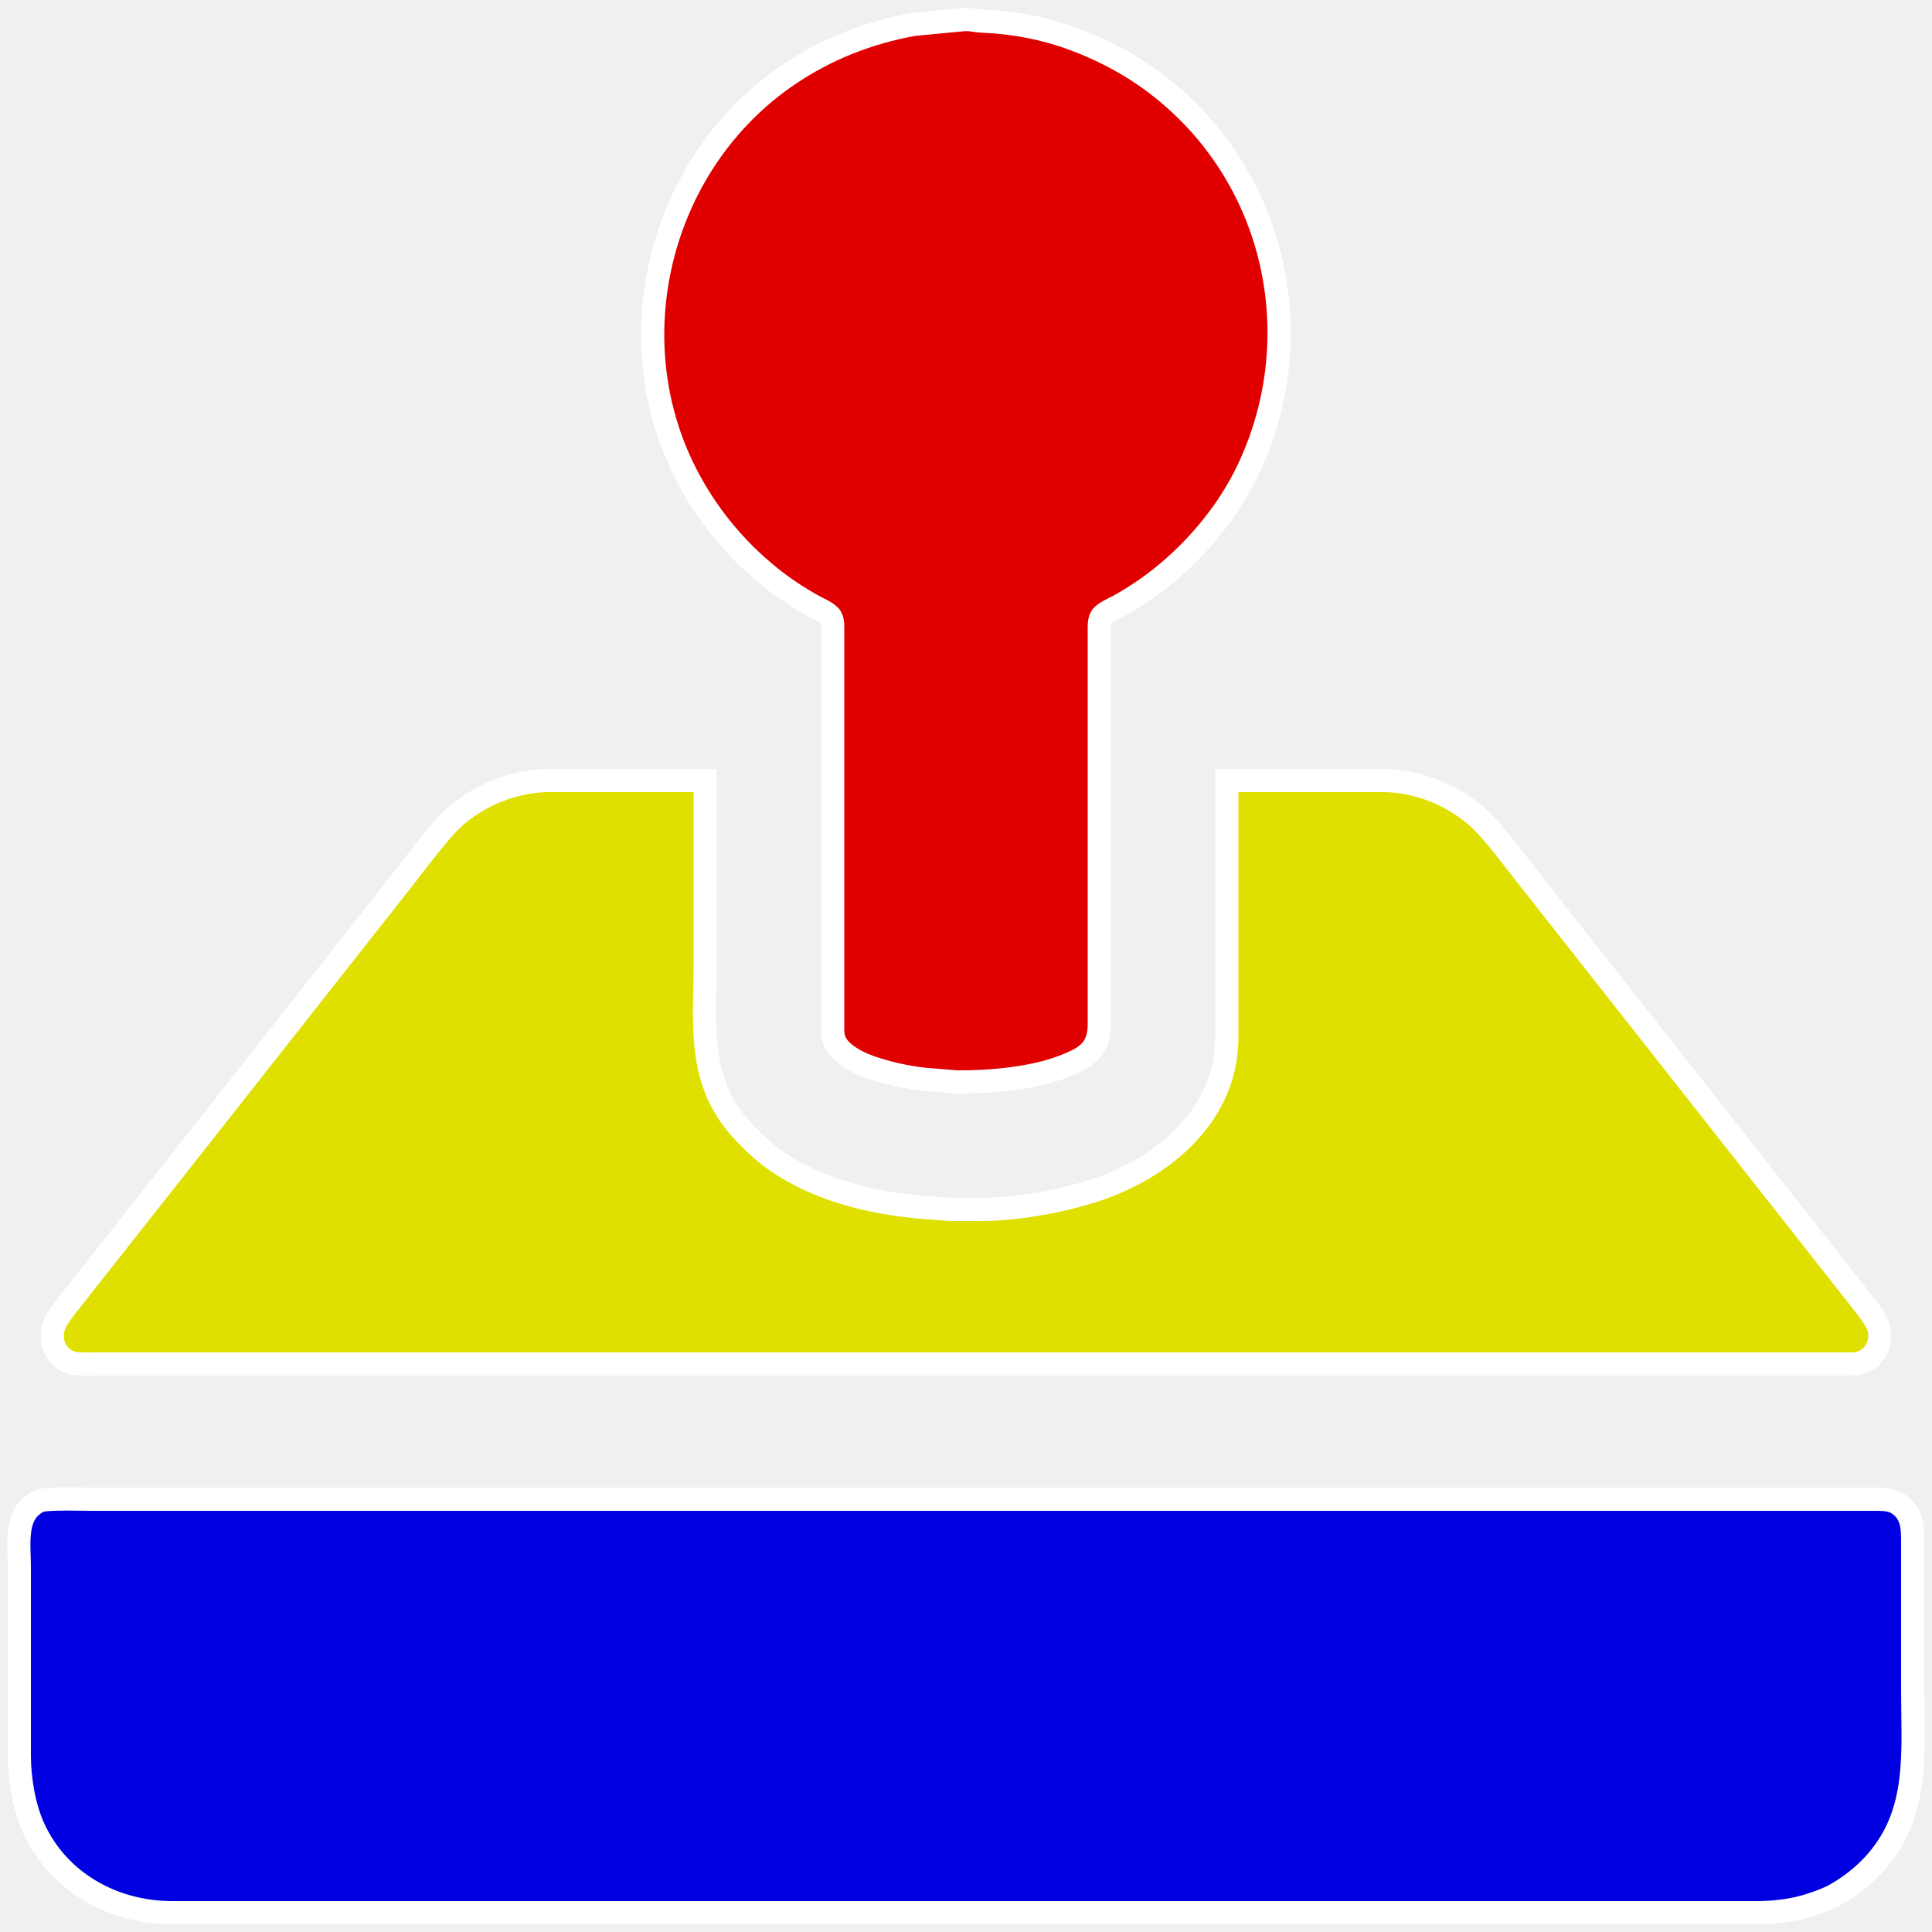
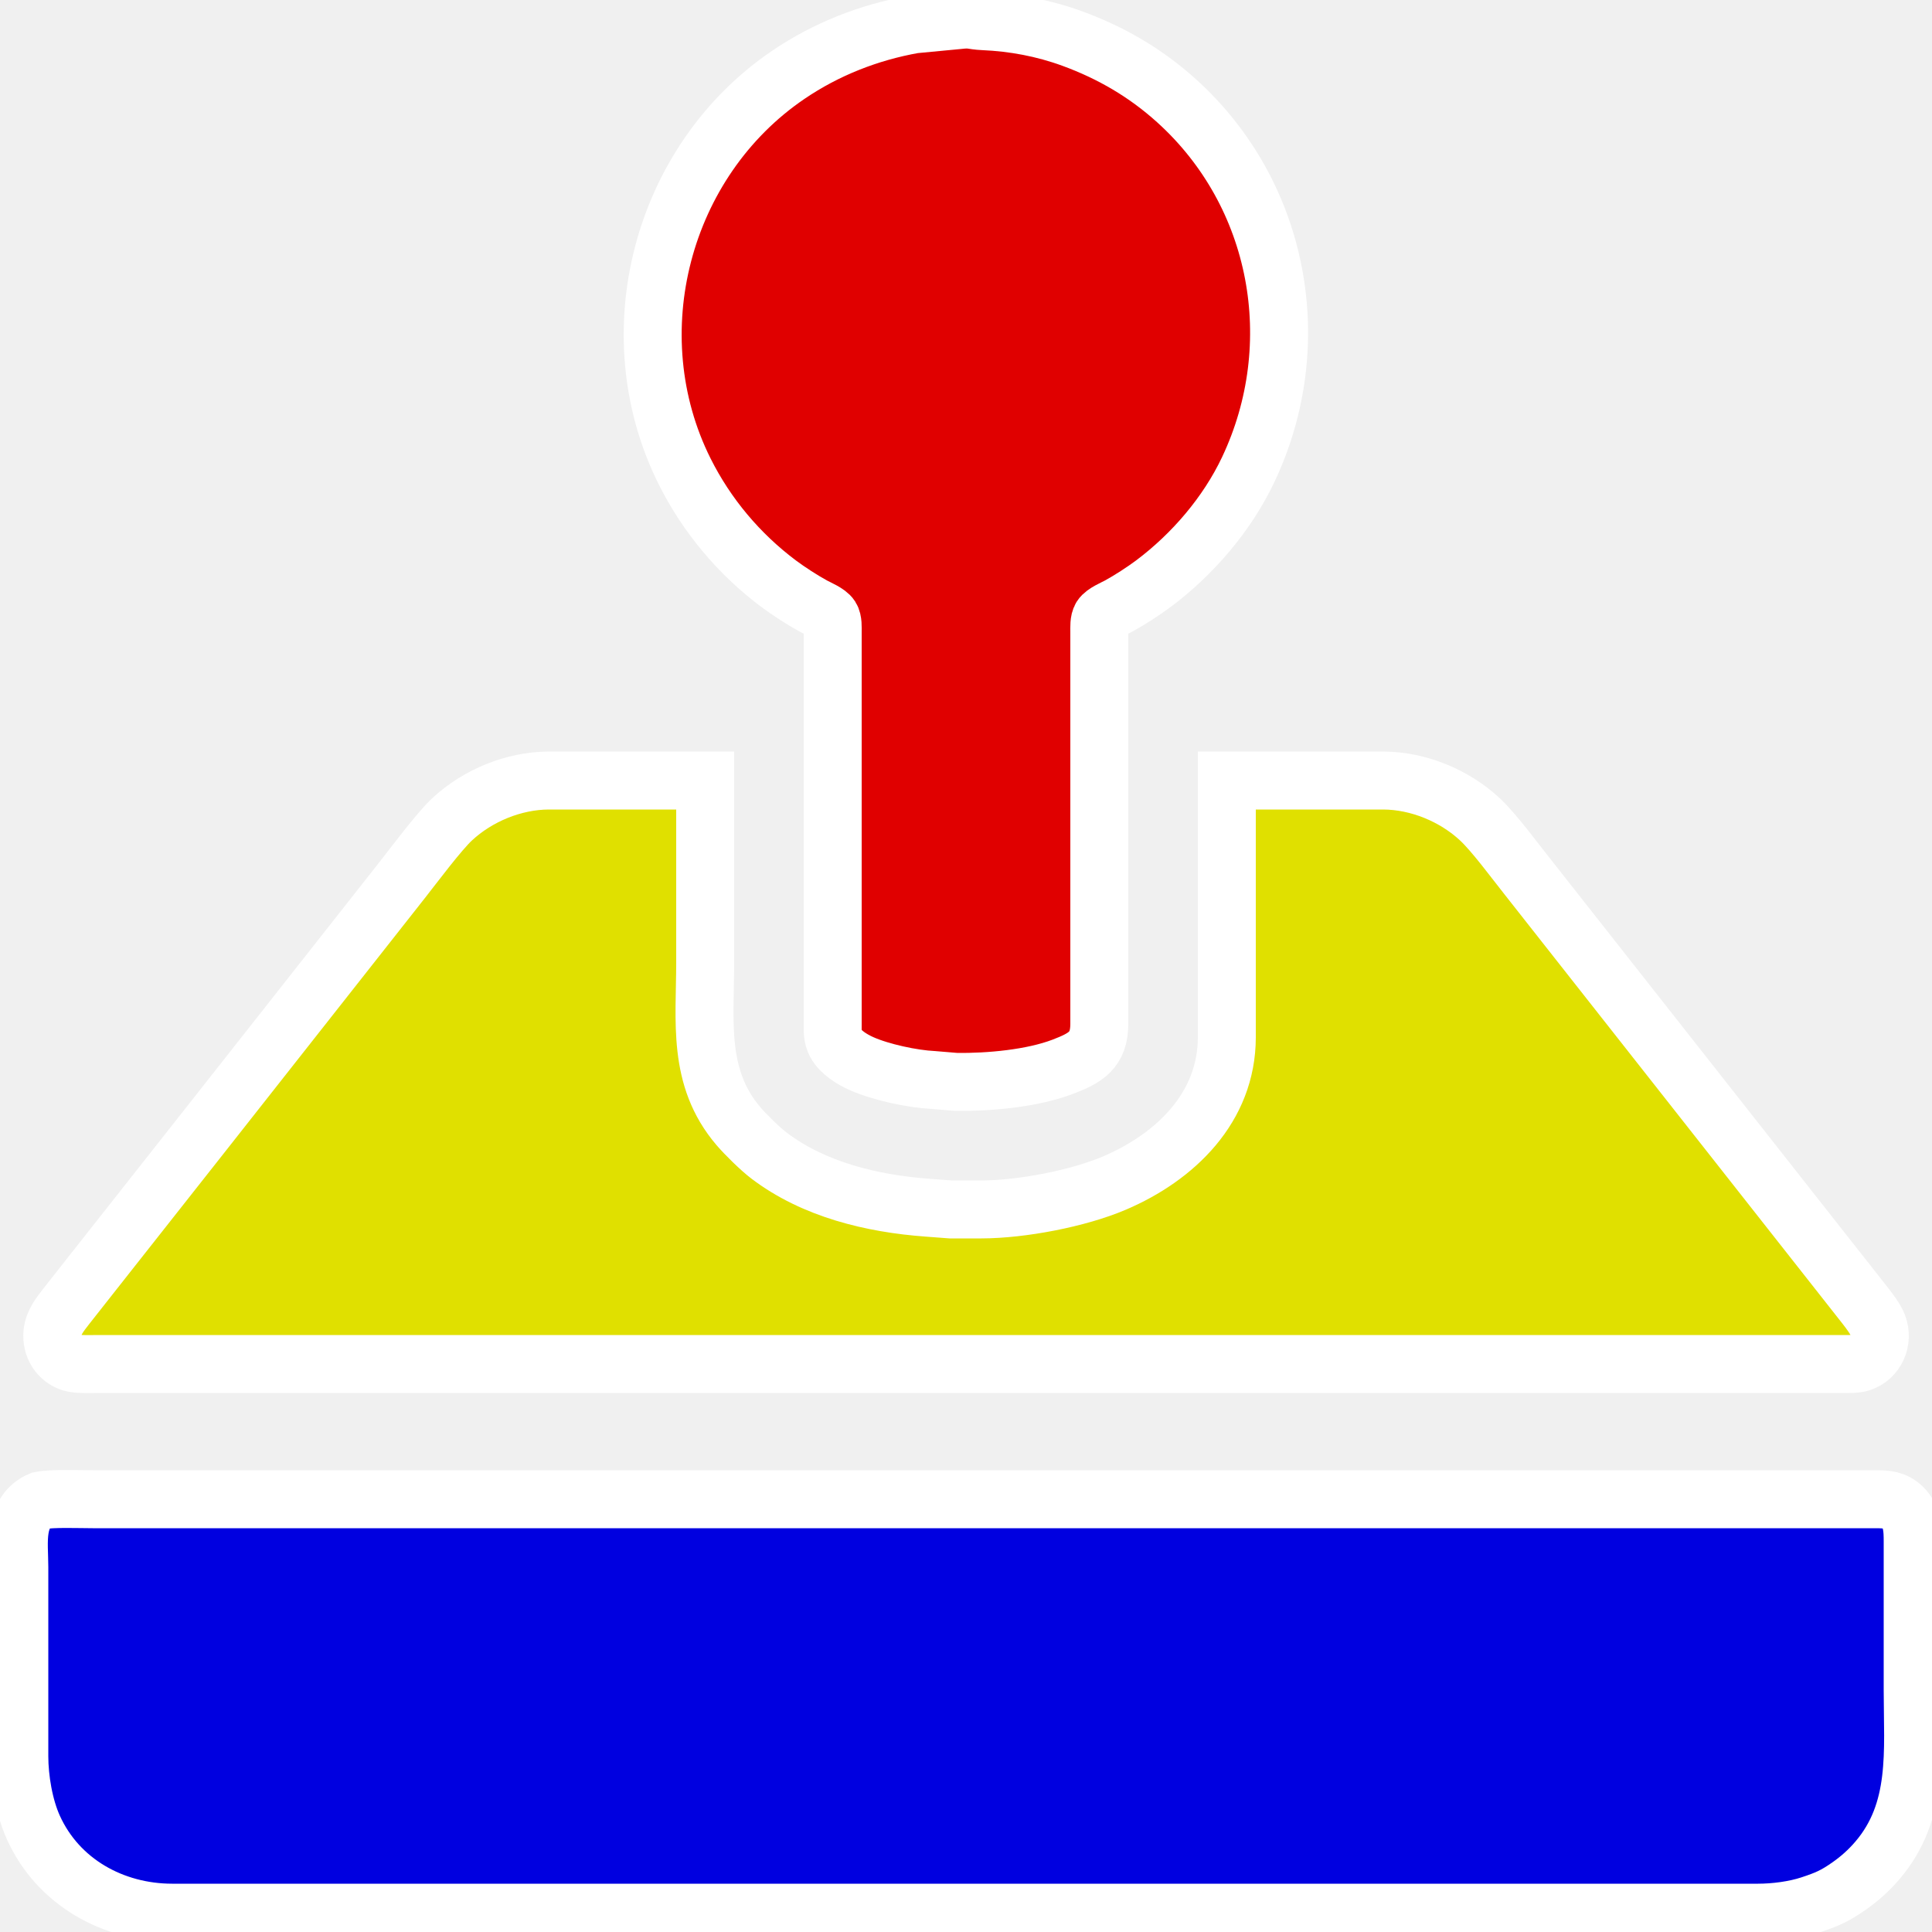
- <svg xmlns="http://www.w3.org/2000/svg" width="3.333in" height="3.333in" viewBox="0 0 1000 1000">
-   <path id="joystick-stick" fill="#e00000" stroke="white" stroke-width="12" d="M 496 10.42 C 503.05 9.59 502.88 10.69 509 10.96 C 524.79 11.65 540.11 14.51 555 19.95 C 575.15 27.32 593.04 37.75 609 52.17 C 662.58 100.56 676.76 178.18 646.11 243 C 635.2 266.07 617.33 286.88 597 302.11 C 591.93 305.91 584.57 310.67 579 313.69 C 576.5 315.05 571.49 317.08 570.02 319.39 C 568.78 321.34 569 324.73 569 327 C 569 327 569 530 569 530 C 568.98 543.63 561.97 547.63 550 552.19 C 534.12 558.23 511.96 560.19 495 560 C 495 560 483 559 483 559 C 472.2 558.48 455.86 554.95 446 550.56 C 441.14 548.4 435.15 544.79 432.57 539.99 C 430.78 536.65 431.01 533.64 431 530 C 431 530 431 327 431 327 C 431 324.73 431.22 321.34 429.98 319.39 C 428.51 317.08 423.5 315.05 421 313.69 C 415.43 310.67 408.07 305.91 403 302.11 C 382.55 286.79 365.81 266.88 354.37 244 C 318.85 172.95 342.26 83.41 408 38.75 C 427.58 25.44 449.73 16.74 473 12.61 C 473 12.61 496 10.42 496 10.42 Z" />
-   <path id="joystick-top" fill="#0000e0" stroke="white" stroke-width="12" d="M 21 776.65 C 26.82 775.44 41.28 776 48 776 C 48 776 99 776 99 776 C 99 776 260 776 260 776 C 260 776 766 776 766 776 C 766 776 937 776 937 776 C 937 776 971 776 971 776 C 976.39 776.03 980.67 776.23 984.81 780.22 C 989.85 785.07 989.99 791.5 990 798 C 990 798 990 875 990 875 C 990 906.3 993.64 937.37 971.7 963 C 967.34 968.1 962.49 972.44 957 976.28 C 949.63 981.44 945.42 983.23 937 986 C 928.79 988.7 918.64 989.99 910 990 C 910 990 218 990 218 990 C 218 990 89 990 89 990 C 58.65 989.95 30.16 974.3 17.31 946 C 12.43 935.25 10.02 920.78 10 909 C 10 909 10 811 10 811 C 10 798.66 7.1 782.5 21 776.65 Z" />
-   <path id="joystick-side" fill="#e0e000" stroke="white" stroke-width="12" d="M 635 404 C 635 404 716 404 716 404 C 734.14 404.09 752.76 411.76 766 424.09 C 773.4 430.98 784.06 445.54 790.8 454 C 790.8 454 890.79 581 890.79 581 C 890.79 581 965.58 676 965.58 676 C 967.71 678.76 970.78 682.77 972.01 686 C 974.97 693.8 971.13 702.8 963 705.35 C 960.59 706.11 957.53 706 955 706 C 955 706 243 706 243 706 C 243 706 76 706 76 706 C 76 706 51 706 51 706 C 47.51 706 40.01 706.3 37 705.35 C 30.25 703.23 26.52 696.89 27.11 690 C 27.57 684.58 31.21 680.14 34.42 676 C 34.42 676 48.6 658 48.6 658 C 48.6 658 104.6 587 104.6 587 C 104.6 587 207.79 456 207.79 456 C 214.2 447.86 227.23 430.39 234 424.09 C 247.24 411.76 265.86 404.09 284 404 C 284 404 365 404 365 404 C 365 404 365 498 365 498 C 365 528.63 360.71 557.78 382.3 583 C 386.01 587.33 393.47 594.66 398 598.1 C 421.18 615.73 451.42 623 480 625.09 C 480 625.09 492 626 492 626 C 492 626 508 626 508 626 C 528.66 625.97 558.01 620.41 577 612.28 C 608.4 598.83 634.94 573.22 635 537 C 635 537 635 404 635 404 Z" />
+ <svg xmlns="http://www.w3.org/2000/svg" viewBox="0 0 1000 1000">
+   <path id="joystick-stick" fill="#e00000" stroke="white" stroke-width="30" d="M 496 10.42 C 503.05 9.59 502.88 10.69 509 10.96 C 524.79 11.65 540.11 14.51 555 19.95 C 575.15 27.32 593.04 37.75 609 52.17 C 662.58 100.56 676.76 178.18 646.11 243 C 635.2 266.07 617.33 286.88 597 302.11 C 591.93 305.91 584.57 310.67 579 313.69 C 576.5 315.05 571.49 317.08 570.02 319.39 C 568.78 321.34 569 324.73 569 327 C 569 327 569 530 569 530 C 568.98 543.63 561.97 547.63 550 552.19 C 534.12 558.23 511.96 560.19 495 560 C 495 560 483 559 483 559 C 472.2 558.48 455.86 554.95 446 550.56 C 441.14 548.4 435.15 544.79 432.57 539.99 C 430.78 536.65 431.01 533.64 431 530 C 431 530 431 327 431 327 C 431 324.73 431.22 321.34 429.98 319.39 C 428.51 317.08 423.5 315.05 421 313.69 C 415.43 310.67 408.07 305.91 403 302.11 C 382.55 286.79 365.81 266.88 354.37 244 C 318.85 172.95 342.26 83.41 408 38.75 C 427.58 25.44 449.73 16.74 473 12.61 C 473 12.61 496 10.42 496 10.42 Z" />
+   <path id="joystick-top" fill="#0000e0" stroke="white" stroke-width="30" d="M 21 776.65 C 26.82 775.44 41.28 776 48 776 C 48 776 99 776 99 776 C 99 776 260 776 260 776 C 260 776 766 776 766 776 C 766 776 937 776 937 776 C 937 776 971 776 971 776 C 976.39 776.03 980.67 776.23 984.81 780.22 C 989.85 785.07 989.99 791.5 990 798 C 990 798 990 875 990 875 C 990 906.3 993.64 937.37 971.7 963 C 967.34 968.1 962.49 972.44 957 976.28 C 949.63 981.44 945.42 983.23 937 986 C 928.79 988.7 918.64 989.99 910 990 C 910 990 218 990 218 990 C 218 990 89 990 89 990 C 58.65 989.95 30.16 974.3 17.31 946 C 12.43 935.25 10.02 920.78 10 909 C 10 909 10 811 10 811 C 10 798.66 7.1 782.5 21 776.65 Z" />
+   <path id="joystick-side" fill="#e0e000" stroke="white" stroke-width="30" d="M 635 404 C 635 404 716 404 716 404 C 734.14 404.09 752.76 411.76 766 424.09 C 773.4 430.98 784.06 445.54 790.8 454 C 790.8 454 890.79 581 890.79 581 C 890.79 581 965.58 676 965.58 676 C 967.71 678.76 970.78 682.77 972.01 686 C 974.97 693.8 971.13 702.8 963 705.35 C 960.59 706.11 957.53 706 955 706 C 955 706 243 706 243 706 C 243 706 76 706 76 706 C 76 706 51 706 51 706 C 47.51 706 40.01 706.3 37 705.35 C 30.25 703.23 26.52 696.89 27.11 690 C 27.57 684.58 31.21 680.14 34.42 676 C 34.42 676 48.6 658 48.6 658 C 48.6 658 104.6 587 104.6 587 C 104.6 587 207.79 456 207.79 456 C 214.2 447.86 227.23 430.39 234 424.09 C 247.24 411.76 265.86 404.09 284 404 C 284 404 365 404 365 404 C 365 404 365 498 365 498 C 365 528.63 360.71 557.78 382.3 583 C 386.01 587.33 393.47 594.66 398 598.1 C 421.18 615.73 451.42 623 480 625.09 C 480 625.09 492 626 492 626 C 492 626 508 626 508 626 C 528.66 625.97 558.01 620.41 577 612.28 C 608.4 598.83 634.94 573.22 635 537 C 635 537 635 404 635 404 Z" />
</svg>
